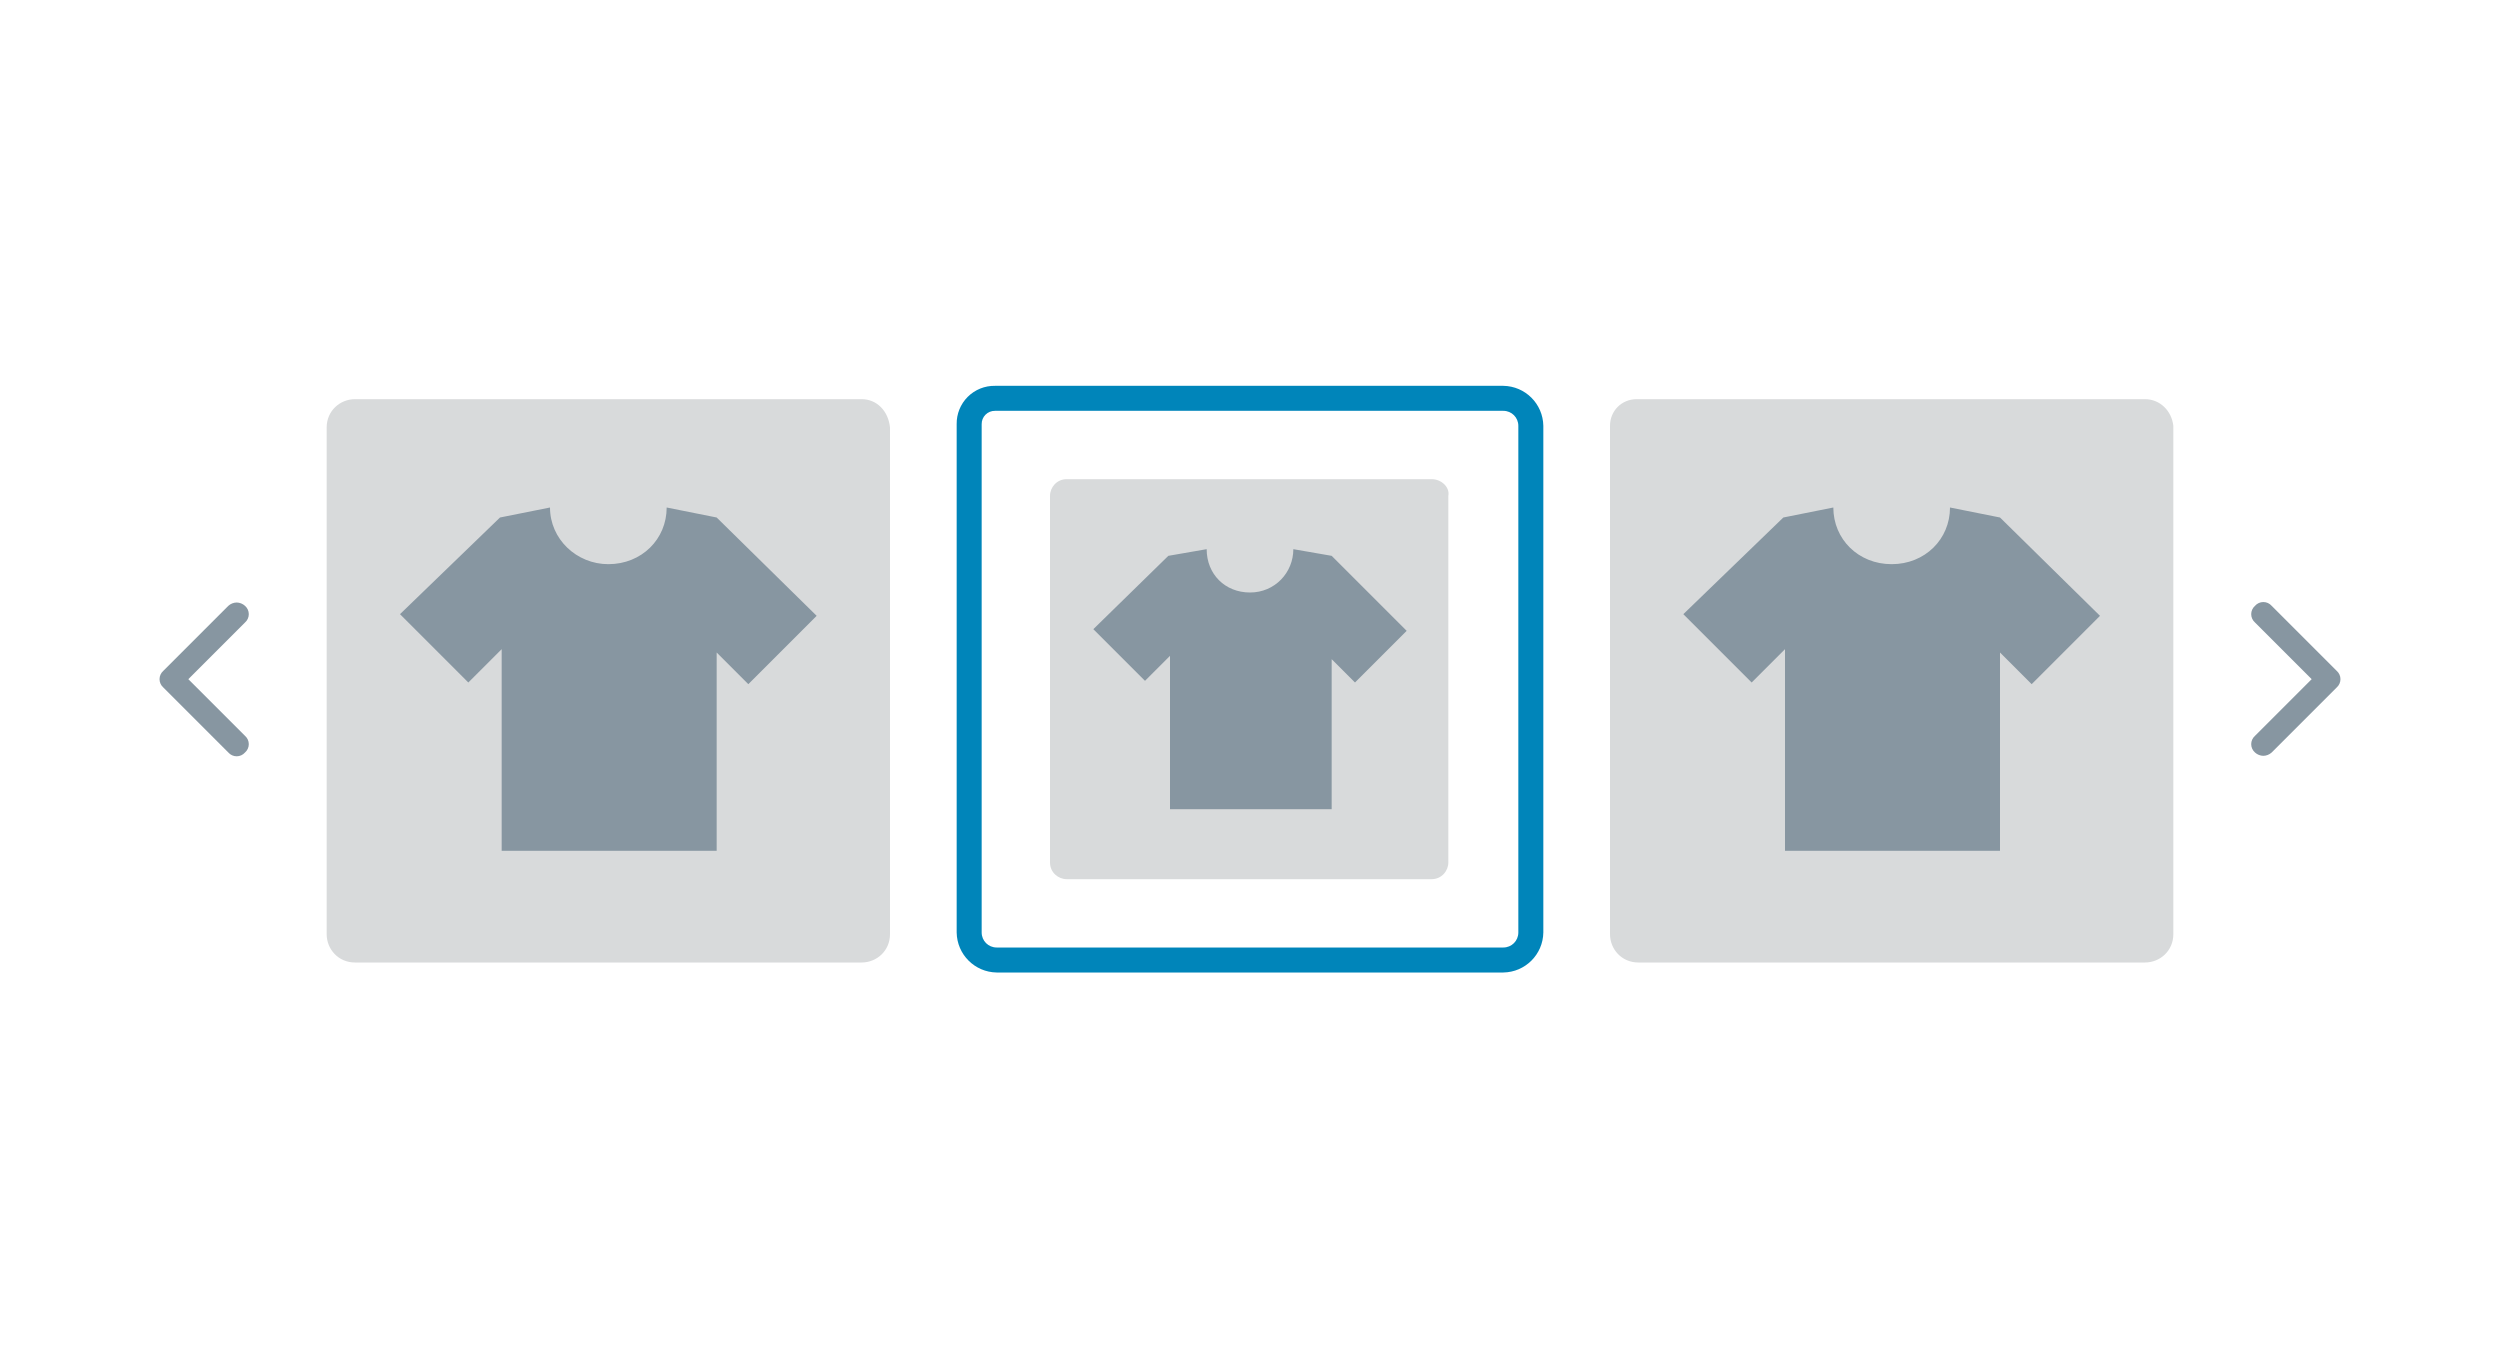
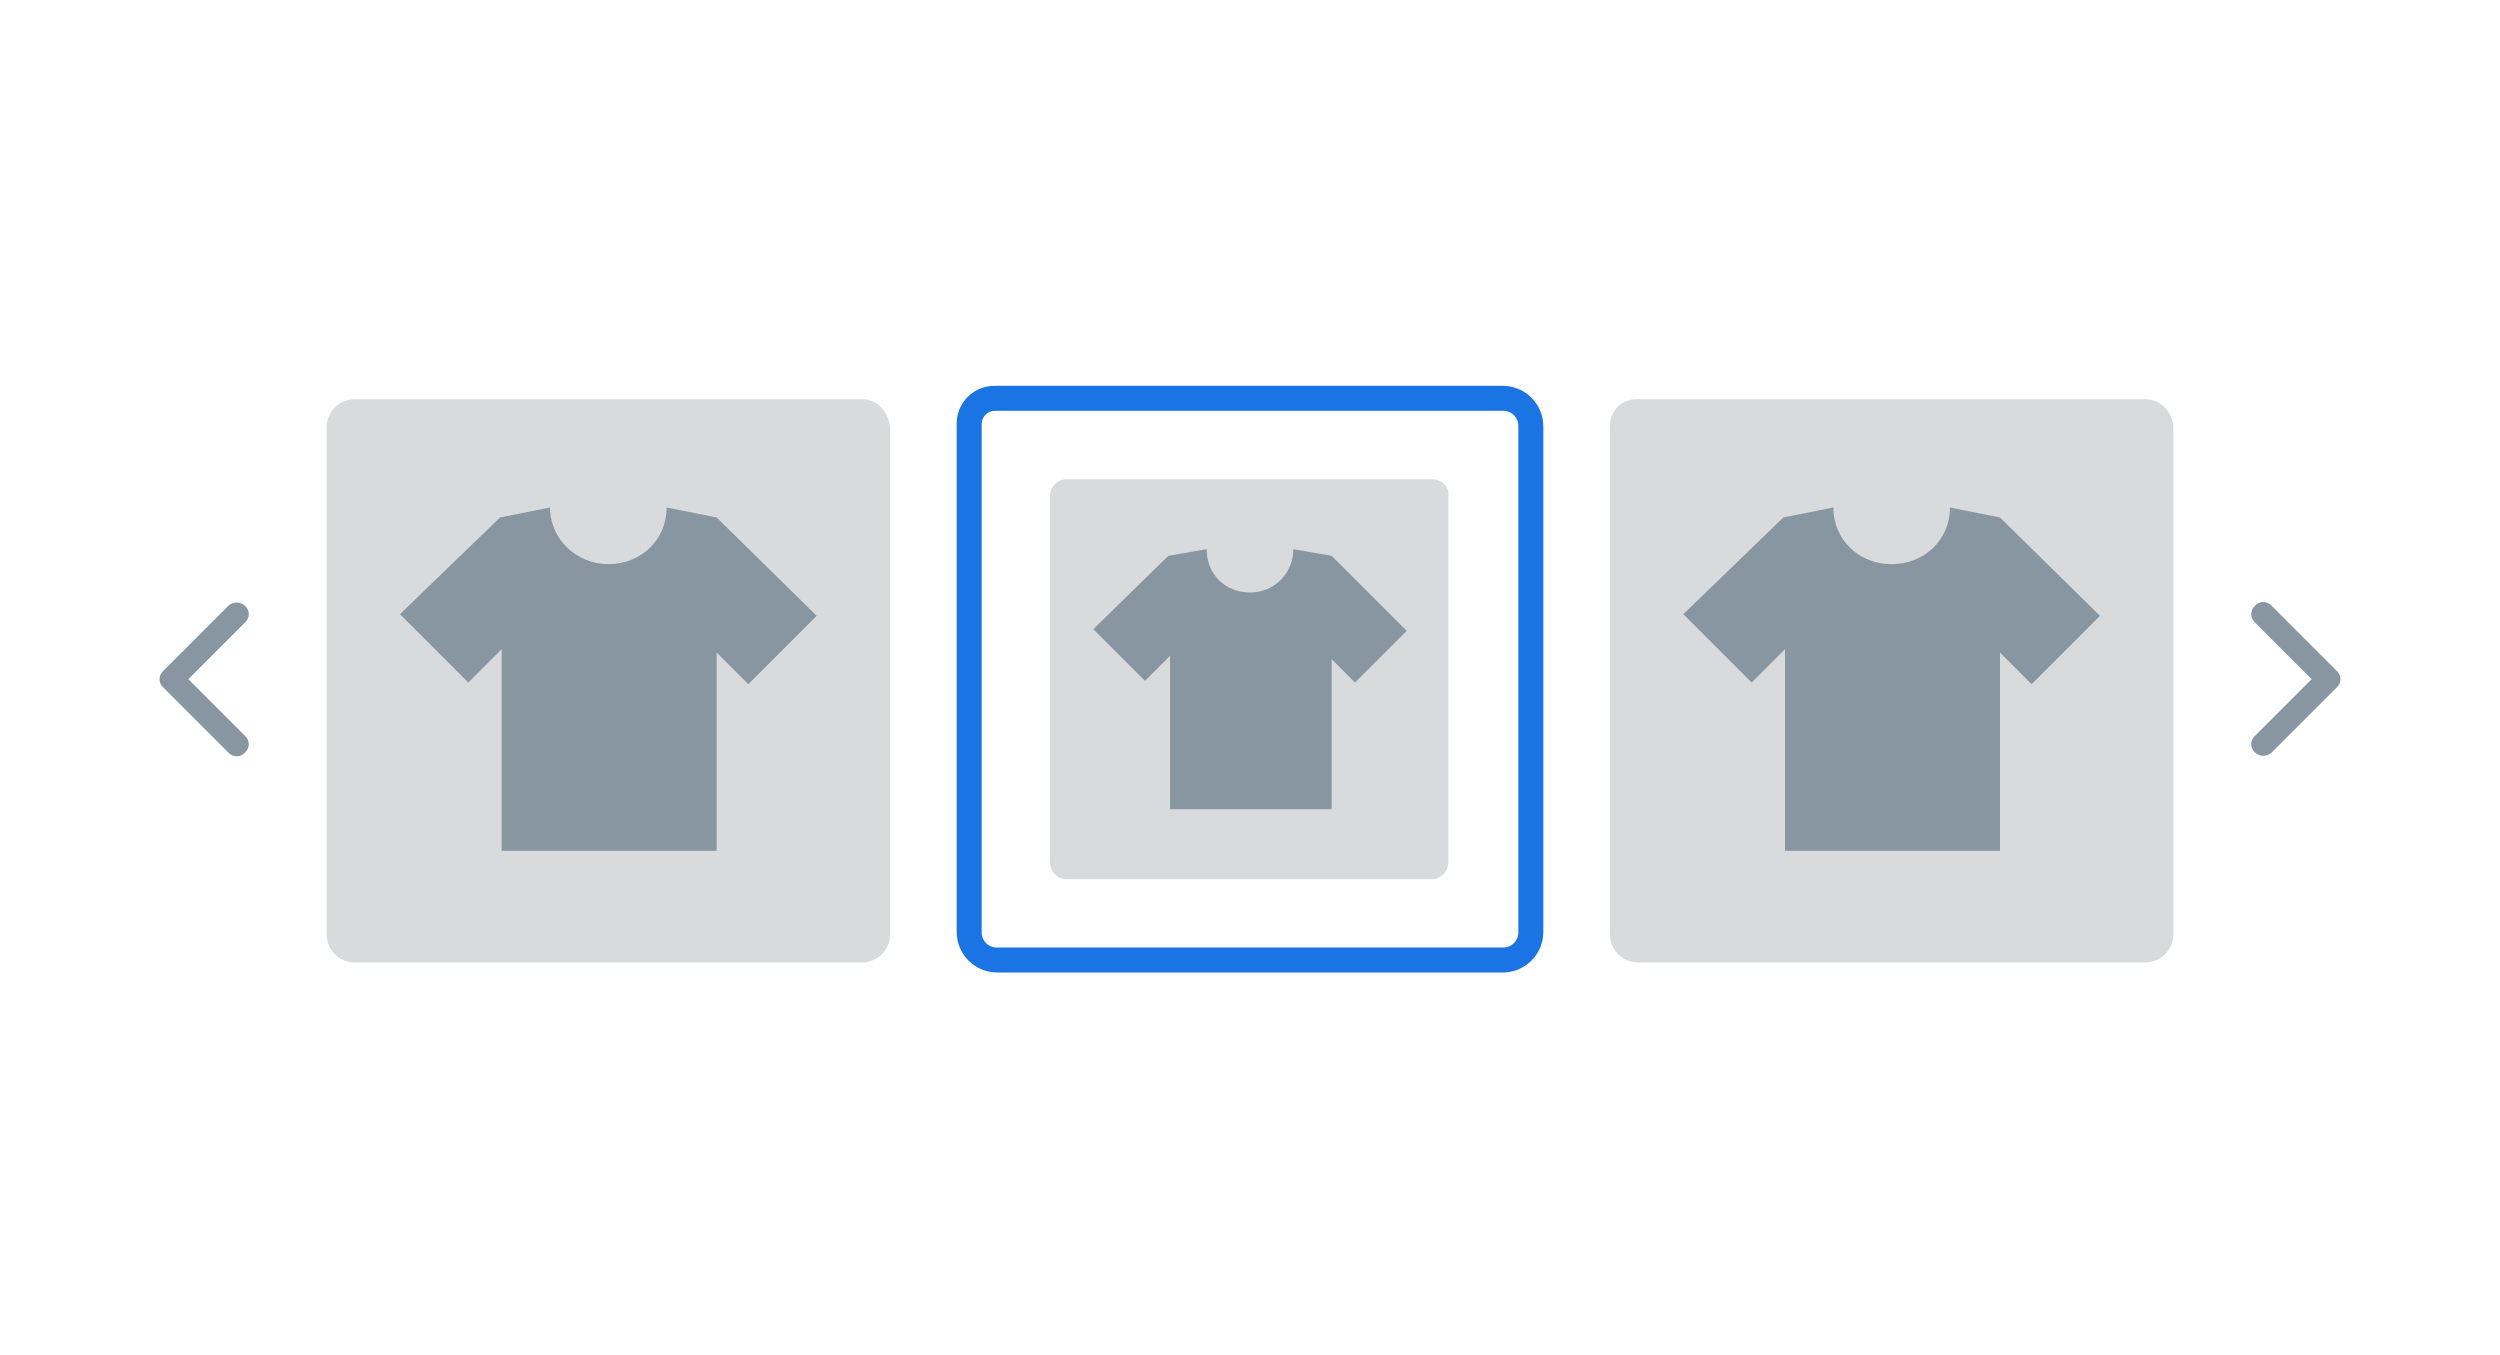
<svg xmlns="http://www.w3.org/2000/svg" width="120" height="65" fill="none">
-   <path d="M72.16 46.68H47.84a1.95 1.95 0 0 1-1.92-1.92v-24.4a1.81 1.81 0 0 1 1.84-1.84h24.4a1.95 1.95 0 0 1 1.92 1.92v24.32a1.95 1.95 0 0 1-1.92 1.92zm-24.4-26.96a.63.63 0 0 0-.64.64v24.4c0 .4.32.72.72.72h24.32c.4 0 .72-.32.72-.72V20.44c0-.4-.32-.72-.72-.72h-24.4z" fill="#0085ba" />
+   <path d="M72.16 46.68H47.84a1.95 1.95 0 0 1-1.92-1.92v-24.4a1.81 1.81 0 0 1 1.84-1.84h24.4a1.95 1.95 0 0 1 1.92 1.92v24.32a1.95 1.95 0 0 1-1.92 1.92zm-24.4-26.96a.63.63 0 0 0-.64.64v24.4c0 .4.32.72.72.72h24.32c.4 0 .72-.32.72-.72V20.44c0-.4-.32-.72-.72-.72h-24.4z" fill="#1a74e4" />
  <path d="M41.36 19.16H17.04c-.72 0-1.36.56-1.36 1.36v24.32c0 .72.56 1.36 1.36 1.36h24.32c.72 0 1.36-.56 1.36-1.36V20.52c-.08-.8-.64-1.36-1.36-1.36zM68.72 23H51.2c-.48 0-.8.4-.8.8v17.6c0 .48.4.8.8.8h17.52c.48 0 .8-.4.8-.8V23.8c.08-.4-.32-.8-.8-.8zm34.24-3.84h-24.4c-.72 0-1.28.56-1.28 1.28v24.4c0 .72.56 1.36 1.36 1.36h24.32c.72 0 1.36-.56 1.36-1.36v-24.4c-.08-.72-.64-1.28-1.36-1.28z" fill="#d8dadb" />
  <path d="M112.16 32.2l-3.12-3.12a.53.53 0 0 0-.8 0 .53.53 0 0 0 0 .8l2.72 2.72-2.72 2.72a.53.53 0 0 0 0 .8.61.61 0 0 0 .4.16.61.61 0 0 0 .4-.16l3.12-3.12a.53.53 0 0 0 0-.8zm-100.4-3.12a.61.61 0 0 0-.4-.16.61.61 0 0 0-.4.16L7.84 32.2a.53.53 0 0 0 0 .8l3.12 3.12a.53.53 0 0 0 .8 0 .53.53 0 0 0 0-.8L9.04 32.6l2.72-2.72a.53.53 0 0 0 0-.8zm52.16-2.4l-1.84-.32c0 1.12-.88 2.08-2.08 2.08s-2.08-.88-2.08-2.08l-1.84.32-3.6 3.52 2.48 2.48 1.2-1.2v7.36h7.76v-7.2l1.12 1.12 2.48-2.48-3.6-3.6zM34.4 24.84l-2.4-.48c0 1.52-1.2 2.72-2.8 2.72-1.52 0-2.8-1.2-2.8-2.72l-2.4.48-4.8 4.64 3.28 3.28 1.6-1.6v9.68H34.4v-9.52l1.52 1.52 3.28-3.28-4.8-4.72zm61.6 0l-2.4-.48c0 1.52-1.2 2.72-2.8 2.72s-2.8-1.2-2.8-2.72l-2.4.48-4.8 4.64 3.28 3.28 1.6-1.6v9.68H96v-9.52l1.52 1.52 3.28-3.28-4.8-4.72z" fill="#8796a1" />
</svg>
